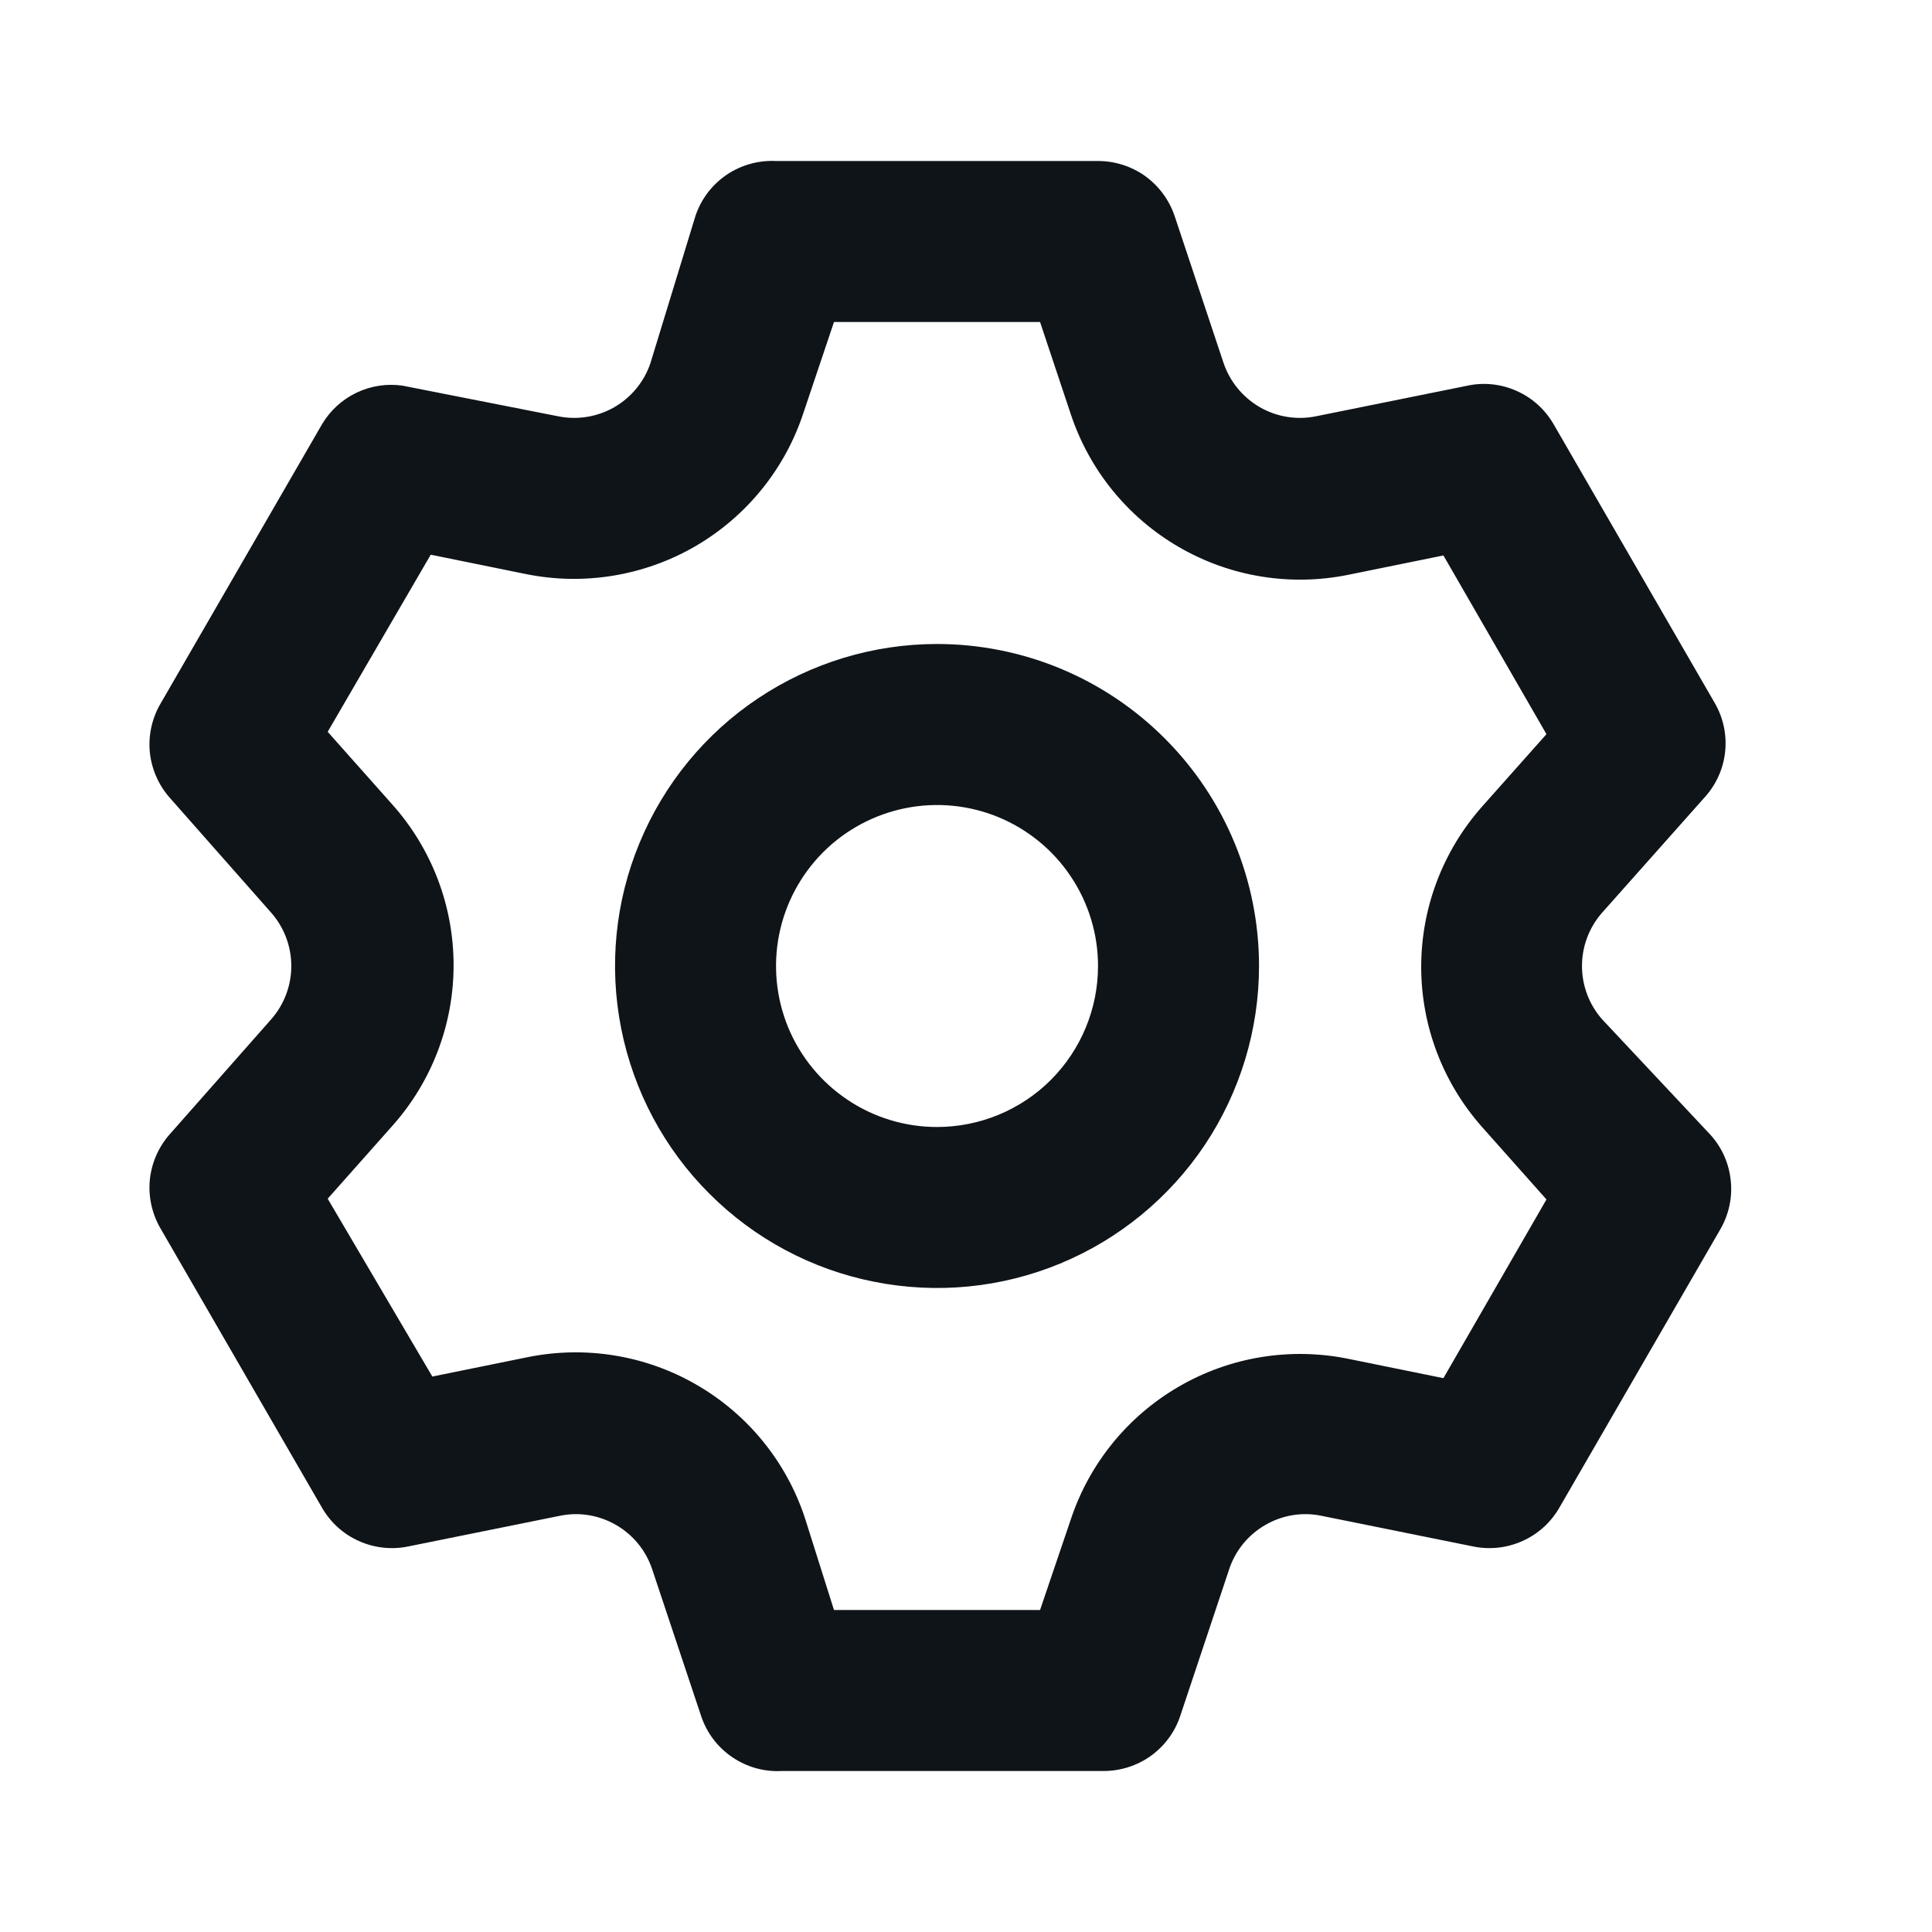
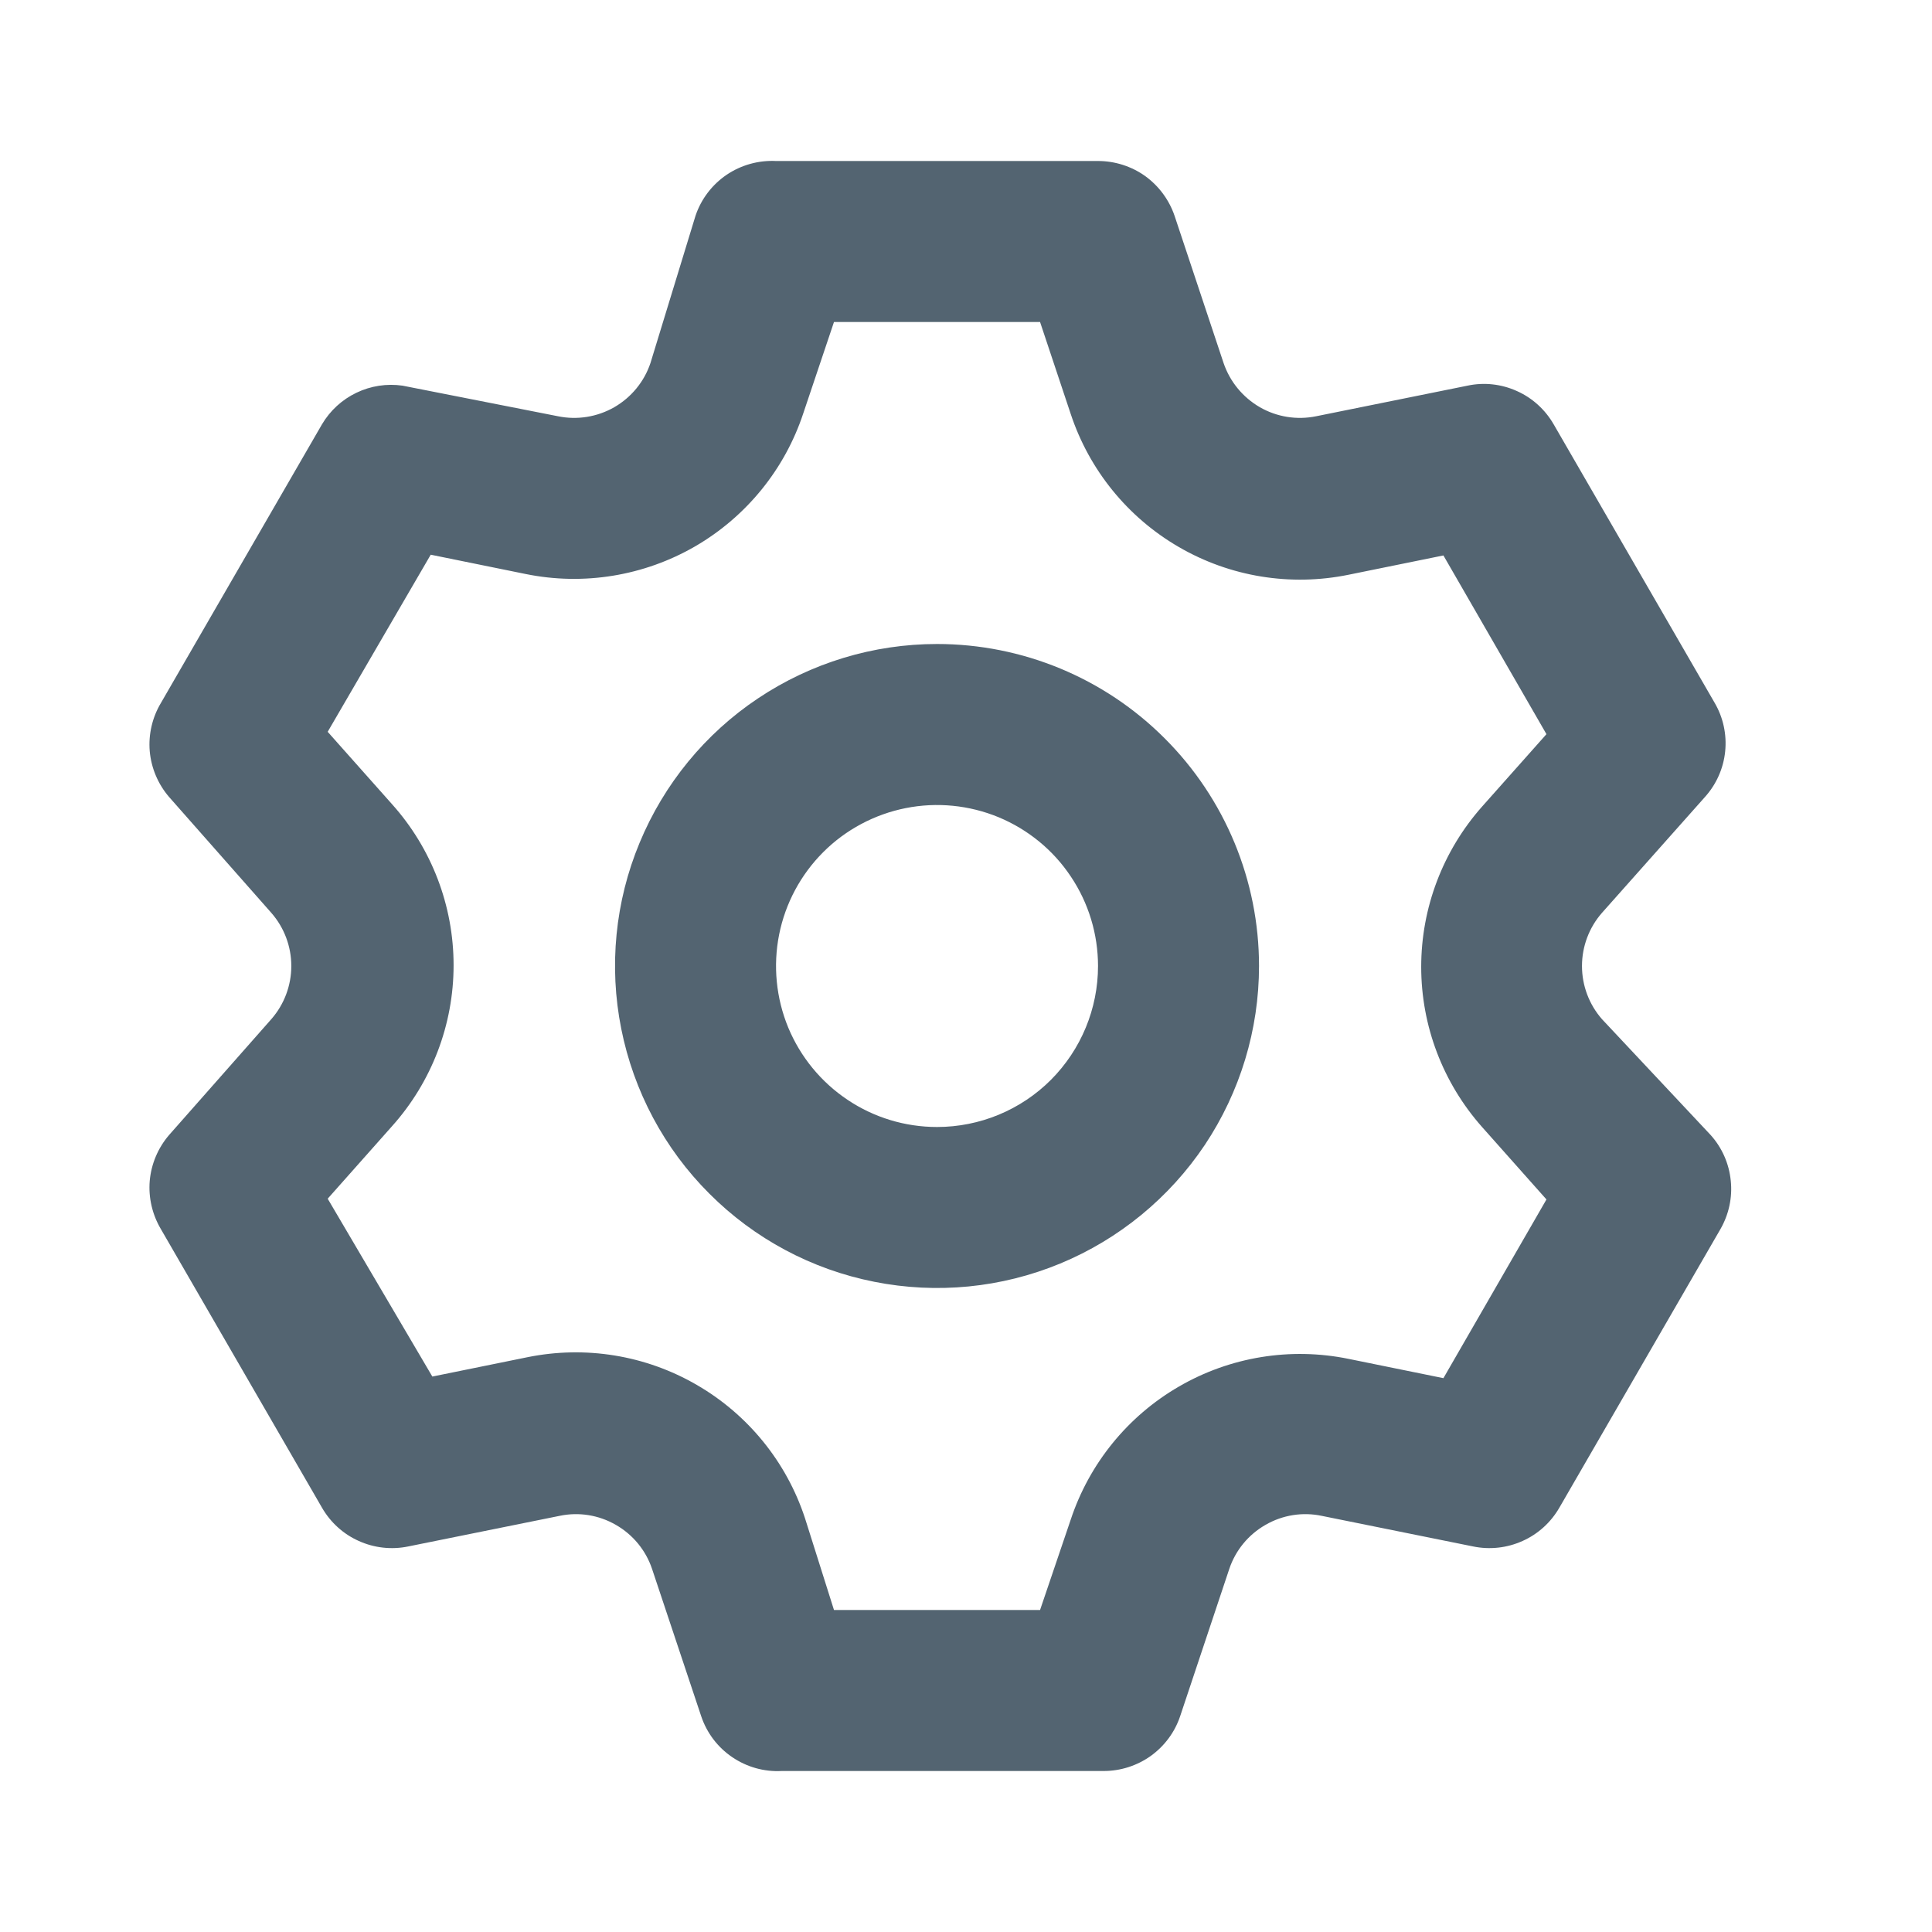
<svg xmlns="http://www.w3.org/2000/svg" width="18" height="18" viewBox="0 0 18 18" fill="none">
-   <path d="M14.925 9.495C14.805 9.358 14.739 9.182 14.739 9C14.739 8.818 14.805 8.642 14.925 8.505L15.885 7.425C15.991 7.307 16.057 7.159 16.073 7.001C16.089 6.843 16.055 6.685 15.975 6.548L14.475 3.953C14.396 3.816 14.276 3.707 14.132 3.643C13.988 3.578 13.827 3.56 13.673 3.593L12.263 3.878C12.083 3.915 11.896 3.885 11.738 3.794C11.579 3.702 11.459 3.556 11.4 3.383L10.943 2.01C10.892 1.861 10.796 1.732 10.669 1.64C10.541 1.549 10.387 1.5 10.23 1.5H7.23C7.067 1.492 6.905 1.537 6.769 1.629C6.634 1.721 6.532 1.855 6.48 2.01L6.06 3.383C6.002 3.556 5.882 3.702 5.723 3.794C5.564 3.885 5.377 3.915 5.198 3.878L3.75 3.593C3.604 3.572 3.454 3.595 3.321 3.659C3.187 3.723 3.076 3.825 3 3.953L1.5 6.548C1.419 6.683 1.382 6.841 1.395 6.998C1.409 7.156 1.472 7.305 1.575 7.425L2.528 8.505C2.648 8.642 2.714 8.818 2.714 9C2.714 9.182 2.648 9.358 2.528 9.495L1.575 10.575C1.472 10.695 1.409 10.844 1.395 11.002C1.382 11.159 1.419 11.317 1.5 11.453L3 14.047C3.079 14.184 3.199 14.293 3.343 14.357C3.487 14.422 3.648 14.44 3.803 14.408L5.213 14.123C5.392 14.085 5.579 14.115 5.738 14.207C5.897 14.298 6.017 14.444 6.075 14.617L6.533 15.99C6.585 16.145 6.686 16.279 6.822 16.371C6.957 16.463 7.119 16.509 7.283 16.5H10.283C10.44 16.5 10.593 16.451 10.721 16.36C10.849 16.268 10.945 16.139 10.995 15.99L11.453 14.617C11.511 14.444 11.631 14.298 11.79 14.207C11.949 14.115 12.136 14.085 12.315 14.123L13.725 14.408C13.88 14.44 14.041 14.422 14.185 14.357C14.329 14.293 14.449 14.184 14.528 14.047L16.028 11.453C16.107 11.316 16.142 11.157 16.125 10.999C16.109 10.841 16.044 10.693 15.938 10.575L14.925 9.495ZM13.808 10.5L14.408 11.175L13.448 12.84L12.563 12.66C12.023 12.55 11.461 12.641 10.984 12.918C10.507 13.194 10.148 13.636 9.975 14.16L9.69 15H7.77L7.5 14.145C7.328 13.621 6.969 13.179 6.492 12.903C6.015 12.626 5.453 12.535 4.913 12.645L4.028 12.825L3.053 11.168L3.653 10.492C4.022 10.08 4.226 9.546 4.226 8.993C4.226 8.439 4.022 7.905 3.653 7.493L3.053 6.818L4.013 5.168L4.898 5.348C5.438 5.458 6 5.366 6.477 5.09C6.954 4.813 7.313 4.371 7.485 3.848L7.77 3H9.69L9.975 3.855C10.148 4.379 10.507 4.821 10.984 5.097C11.461 5.374 12.023 5.465 12.563 5.355L13.448 5.175L14.408 6.84L13.808 7.515C13.443 7.927 13.241 8.458 13.241 9.008C13.241 9.558 13.443 10.088 13.808 10.5ZM8.73 6C8.137 6 7.557 6.176 7.063 6.506C6.57 6.835 6.186 7.304 5.959 7.852C5.731 8.4 5.672 9.003 5.788 9.585C5.904 10.167 6.189 10.702 6.609 11.121C7.028 11.541 7.563 11.827 8.145 11.942C8.727 12.058 9.33 11.999 9.878 11.772C10.426 11.545 10.895 11.16 11.225 10.667C11.554 10.173 11.73 9.593 11.73 9C11.73 8.204 11.414 7.441 10.851 6.879C10.289 6.316 9.526 6 8.73 6ZM8.73 10.5C8.433 10.5 8.143 10.412 7.897 10.247C7.65 10.082 7.458 9.848 7.344 9.574C7.231 9.3 7.201 8.998 7.259 8.707C7.317 8.416 7.46 8.149 7.67 7.939C7.879 7.73 8.147 7.587 8.438 7.529C8.729 7.471 9.03 7.501 9.304 7.614C9.578 7.728 9.813 7.92 9.977 8.167C10.142 8.413 10.23 8.703 10.23 9C10.23 9.398 10.072 9.779 9.791 10.061C9.51 10.342 9.128 10.5 8.73 10.5Z" fill="#0F1419" />
+   <path d="M14.925 9.495C14.805 9.358 14.739 9.182 14.739 9C14.739 8.818 14.805 8.642 14.925 8.505L15.885 7.425C15.991 7.307 16.057 7.159 16.073 7.001C16.089 6.843 16.055 6.685 15.975 6.548L14.475 3.953C14.396 3.816 14.276 3.707 14.132 3.643C13.988 3.578 13.827 3.56 13.673 3.593L12.263 3.878C12.083 3.915 11.896 3.885 11.738 3.794C11.579 3.702 11.459 3.556 11.4 3.383L10.943 2.01C10.892 1.861 10.796 1.732 10.669 1.64C10.541 1.549 10.387 1.5 10.23 1.5H7.23C7.067 1.492 6.905 1.537 6.769 1.629C6.634 1.721 6.532 1.855 6.48 2.01L6.06 3.383C6.002 3.556 5.882 3.702 5.723 3.794C5.564 3.885 5.377 3.915 5.198 3.878L3.75 3.593C3.604 3.572 3.454 3.595 3.321 3.659C3.187 3.723 3.076 3.825 3 3.953L1.5 6.548C1.419 6.683 1.382 6.841 1.395 6.998C1.409 7.156 1.472 7.305 1.575 7.425L2.528 8.505C2.648 8.642 2.714 8.818 2.714 9C2.714 9.182 2.648 9.358 2.528 9.495L1.575 10.575C1.472 10.695 1.409 10.844 1.395 11.002C1.382 11.159 1.419 11.317 1.5 11.453L3 14.047C3.079 14.184 3.199 14.293 3.343 14.357C3.487 14.422 3.648 14.44 3.803 14.408L5.213 14.123C5.392 14.085 5.579 14.115 5.738 14.207C5.897 14.298 6.017 14.444 6.075 14.617L6.533 15.99C6.585 16.145 6.686 16.279 6.822 16.371C6.957 16.463 7.119 16.509 7.283 16.5H10.283C10.44 16.5 10.593 16.451 10.721 16.36C10.849 16.268 10.945 16.139 10.995 15.99L11.453 14.617C11.511 14.444 11.631 14.298 11.79 14.207C11.949 14.115 12.136 14.085 12.315 14.123L13.725 14.408C13.88 14.44 14.041 14.422 14.185 14.357C14.329 14.293 14.449 14.184 14.528 14.047L16.028 11.453C16.107 11.316 16.142 11.157 16.125 10.999C16.109 10.841 16.044 10.693 15.938 10.575L14.925 9.495ZM13.808 10.5L14.408 11.175L13.448 12.84L12.563 12.66C12.023 12.55 11.461 12.641 10.984 12.918C10.507 13.194 10.148 13.636 9.975 14.16L9.69 15H7.77L7.5 14.145C7.328 13.621 6.969 13.179 6.492 12.903C6.015 12.626 5.453 12.535 4.913 12.645L4.028 12.825L3.053 11.168L3.653 10.492C4.022 10.08 4.226 9.546 4.226 8.993C4.226 8.439 4.022 7.905 3.653 7.493L3.053 6.818L4.013 5.168L4.898 5.348C5.438 5.458 6 5.366 6.477 5.09C6.954 4.813 7.313 4.371 7.485 3.848L7.77 3H9.69L9.975 3.855C10.148 4.379 10.507 4.821 10.984 5.097C11.461 5.374 12.023 5.465 12.563 5.355L13.448 5.175L14.408 6.84L13.808 7.515C13.443 7.927 13.241 8.458 13.241 9.008C13.241 9.558 13.443 10.088 13.808 10.5V10.5ZM8.73 6C8.137 6 7.557 6.176 7.063 6.506C6.57 6.835 6.186 7.304 5.959 7.852C5.731 8.4 5.672 9.003 5.788 9.585C5.904 10.167 6.189 10.702 6.609 11.121C7.028 11.541 7.563 11.827 8.145 11.942C8.727 12.058 9.33 11.999 9.878 11.772C10.426 11.545 10.895 11.16 11.225 10.667C11.554 10.173 11.73 9.593 11.73 9C11.73 8.204 11.414 7.441 10.851 6.879C10.289 6.316 9.526 6 8.73 6V6ZM8.73 10.5C8.433 10.5 8.143 10.412 7.897 10.247C7.65 10.082 7.458 9.848 7.344 9.574C7.231 9.3 7.201 8.998 7.259 8.707C7.317 8.416 7.46 8.149 7.67 7.939C7.879 7.73 8.147 7.587 8.438 7.529C8.729 7.471 9.03 7.501 9.304 7.614C9.578 7.728 9.813 7.92 9.977 8.167C10.142 8.413 10.23 8.703 10.23 9C10.23 9.398 10.072 9.779 9.791 10.061C9.51 10.342 9.128 10.5 8.73 10.5Z" fill="#536471" />
</svg>
